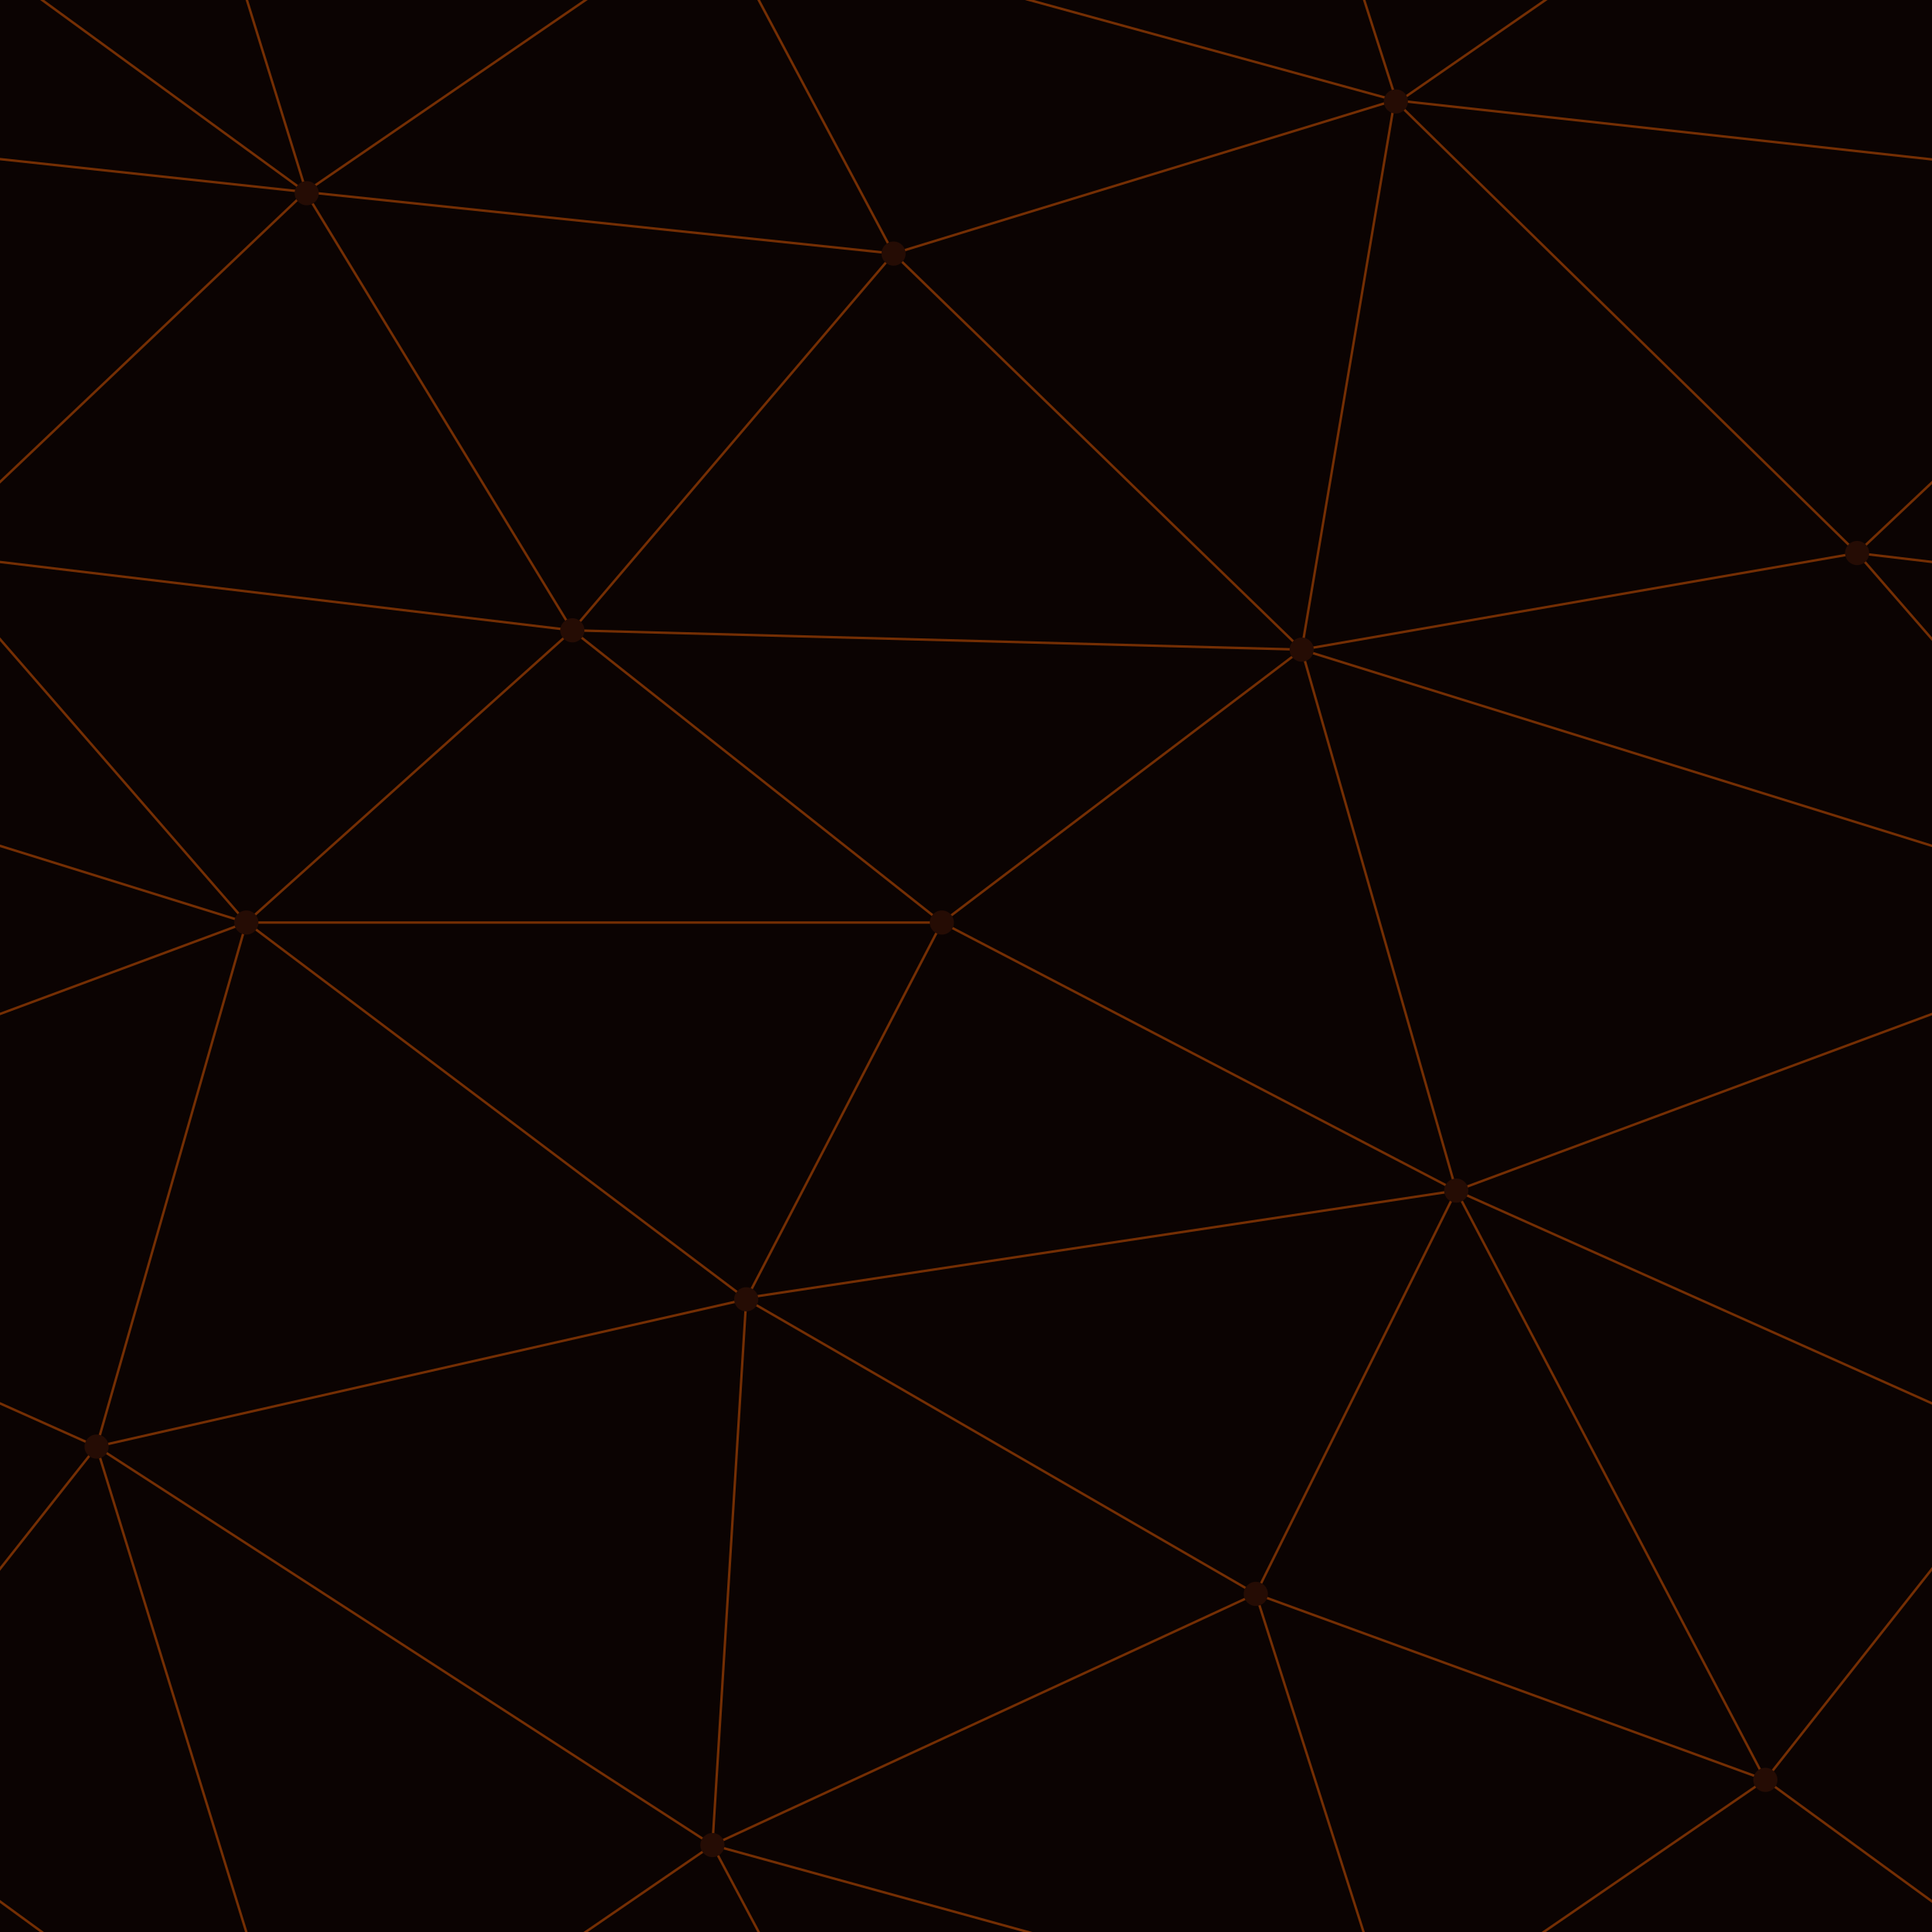
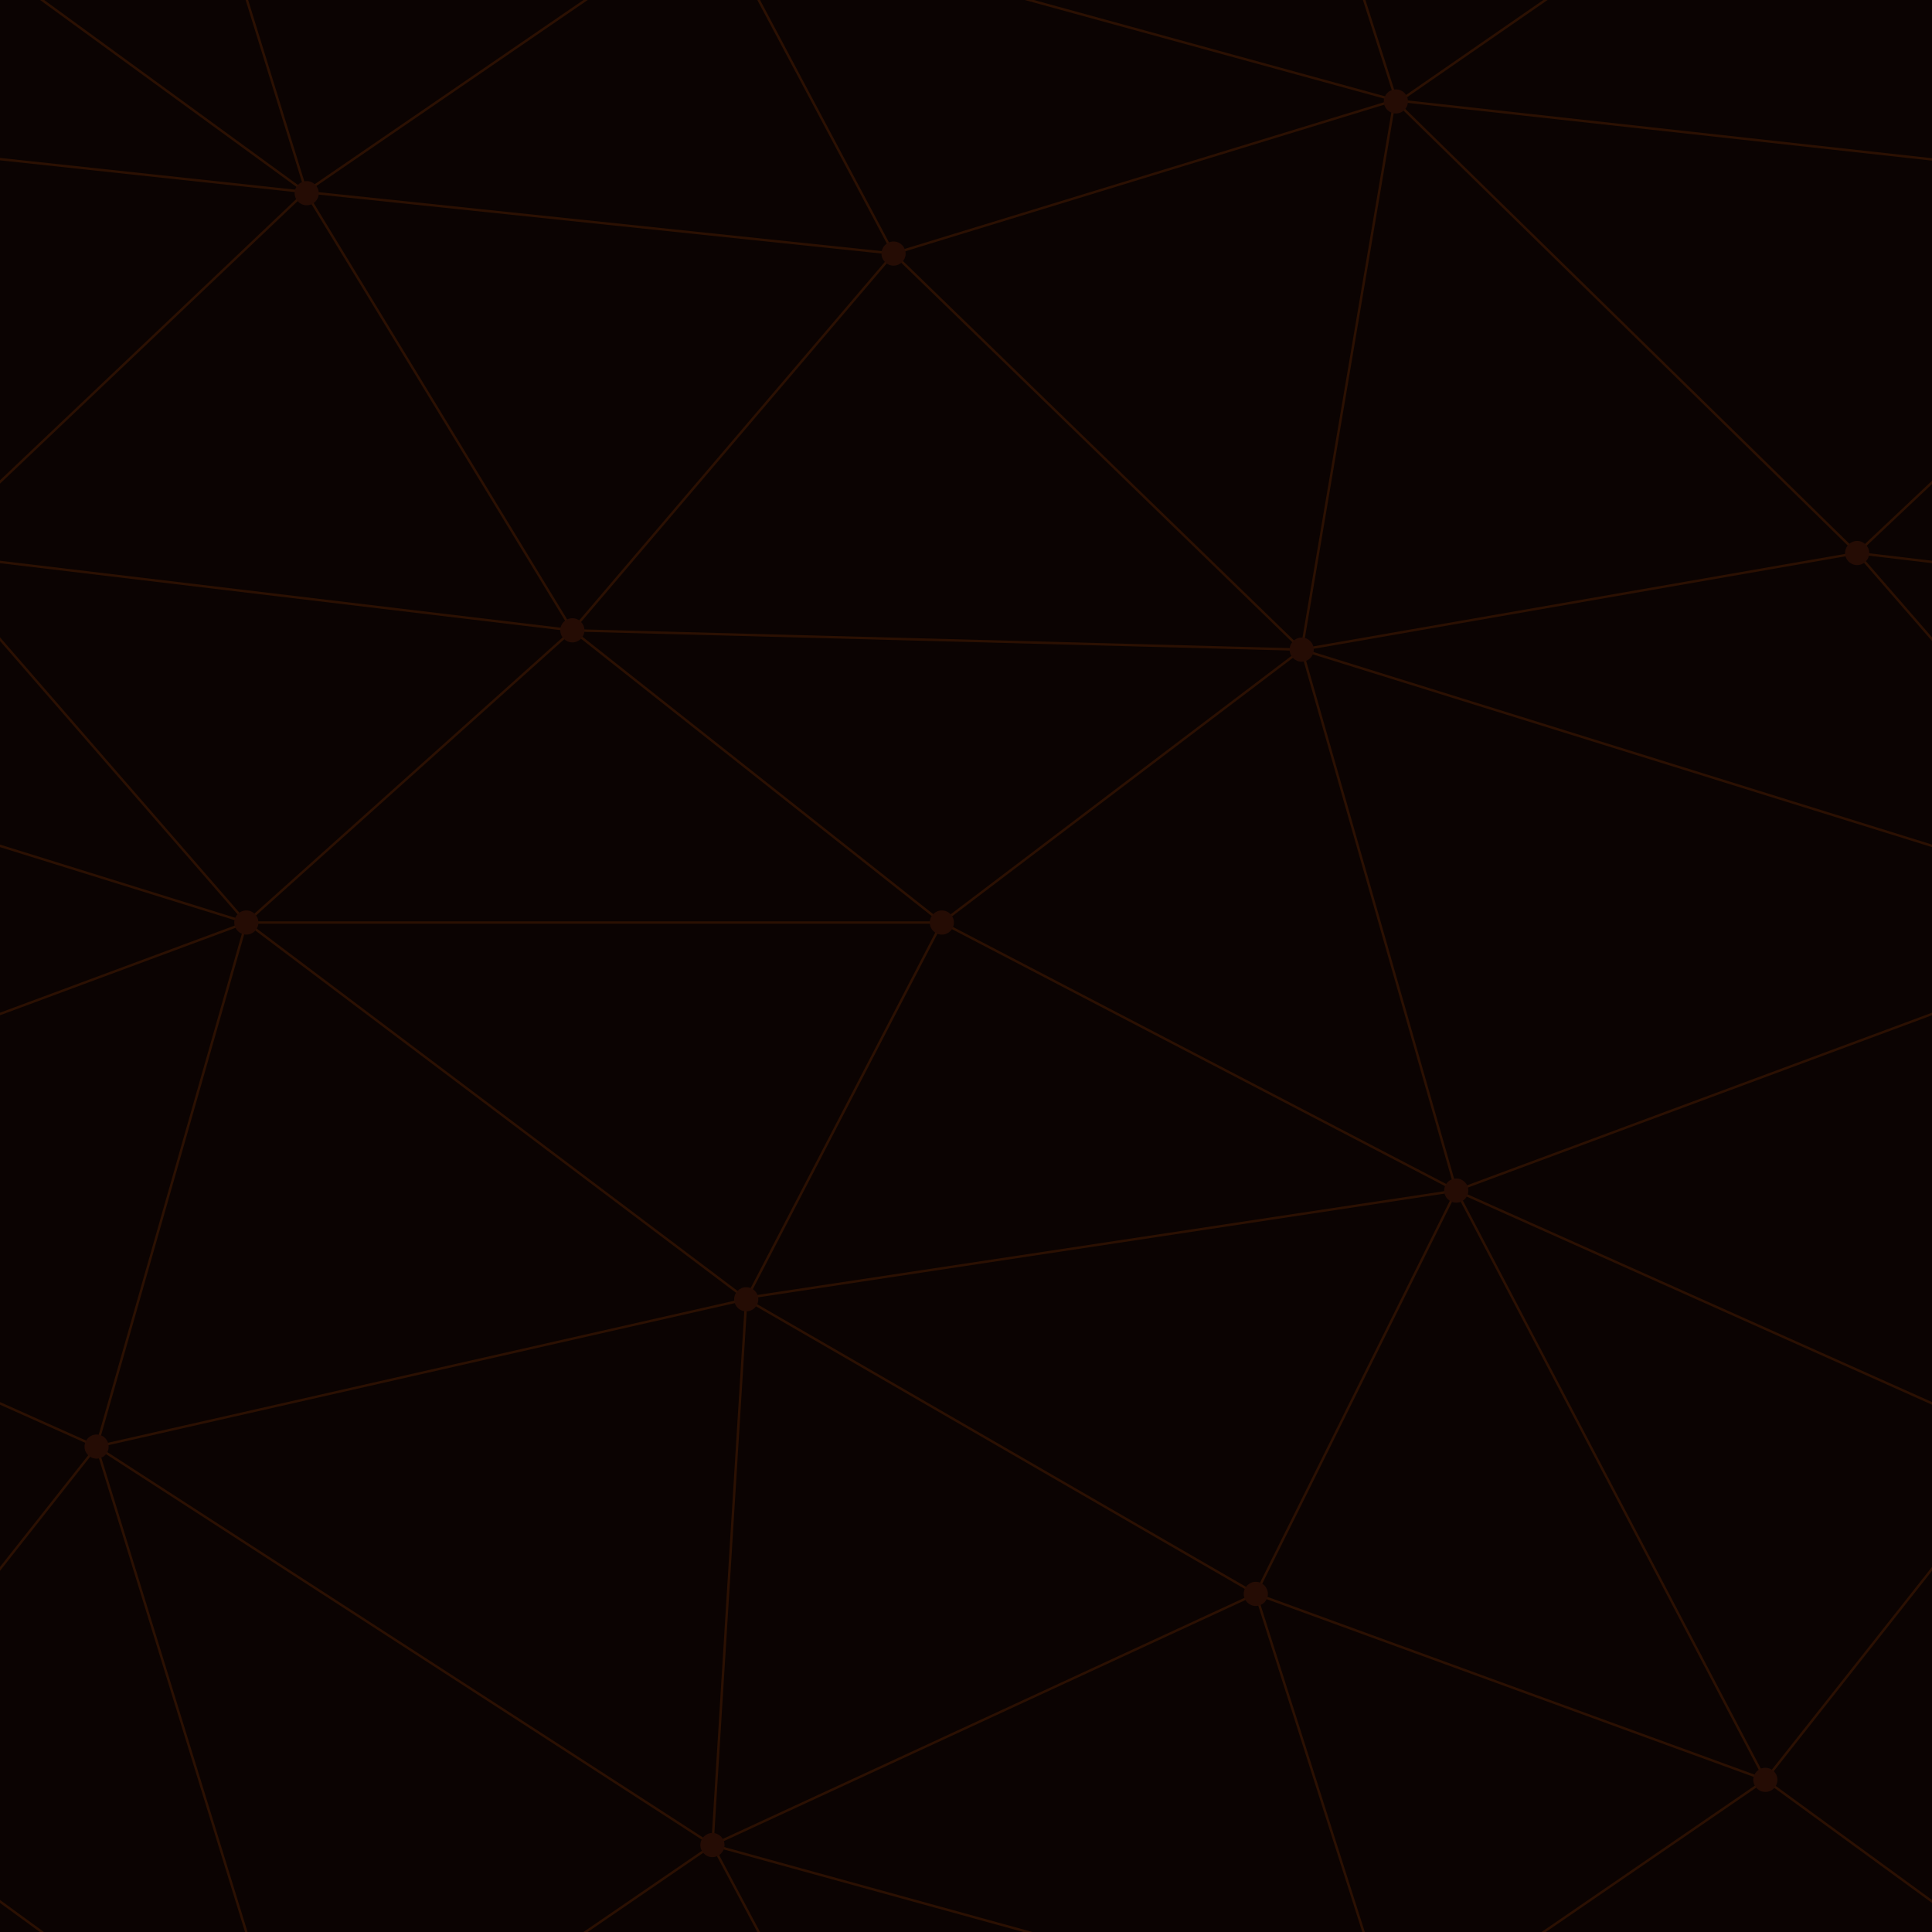
<svg xmlns="http://www.w3.org/2000/svg" width="400" height="400" viewBox="0 0 800 800">
  <rect fill="#0B0302" width="800" height="800" />
-   <g fill="none" stroke="#742E03" stroke-width="1">
+   <g fill="none" stroke="#2b1002" stroke-width="1">
    <path d="M769 229L1037 260.9M927 880L731 737 520 660 309 538 40 599 295 764 126.5 879.5 40 599-197 493 102 382-31 229 126.5 79.5-69-63" />
    <path d="M-31 229L237 261 390 382 603 493 308.5 537.5 101.5 381.5M370 905L295 764" />
    <path d="M520 660L578 842 731 737 840 599 603 493 520 660 295 764 309 538 390 382 539 269 769 229 577.5 41.5 370 105 295 -36 126.5 79.5 237 261 102 382 40 599 -69 737 127 880" />
    <path d="M520-140L578.5 42.5 731-63M603 493L539 269 237 261 370 105M902 382L539 269M390 382L102 382" />
    <path d="M-222 42L126.5 79.5 370 105 539 269 577.5 41.5 927 80 769 229 902 382 603 493 731 737M295-36L577.5 41.5M578 842L295 764M40-201L127 80M102 382L-261 269" />
  </g>
  <g fill="#250C04">
    <circle cx="769" cy="229" r="5" />
    <circle cx="539" cy="269" r="5" />
    <circle cx="603" cy="493" r="5" />
    <circle cx="731" cy="737" r="5" />
    <circle cx="520" cy="660" r="5" />
    <circle cx="309" cy="538" r="5" />
    <circle cx="295" cy="764" r="5" />
    <circle cx="40" cy="599" r="5" />
    <circle cx="102" cy="382" r="5" />
    <circle cx="127" cy="80" r="5" />
    <circle cx="370" cy="105" r="5" />
    <circle cx="578" cy="42" r="5" />
    <circle cx="237" cy="261" r="5" />
    <circle cx="390" cy="382" r="5" />
  </g>
</svg>
